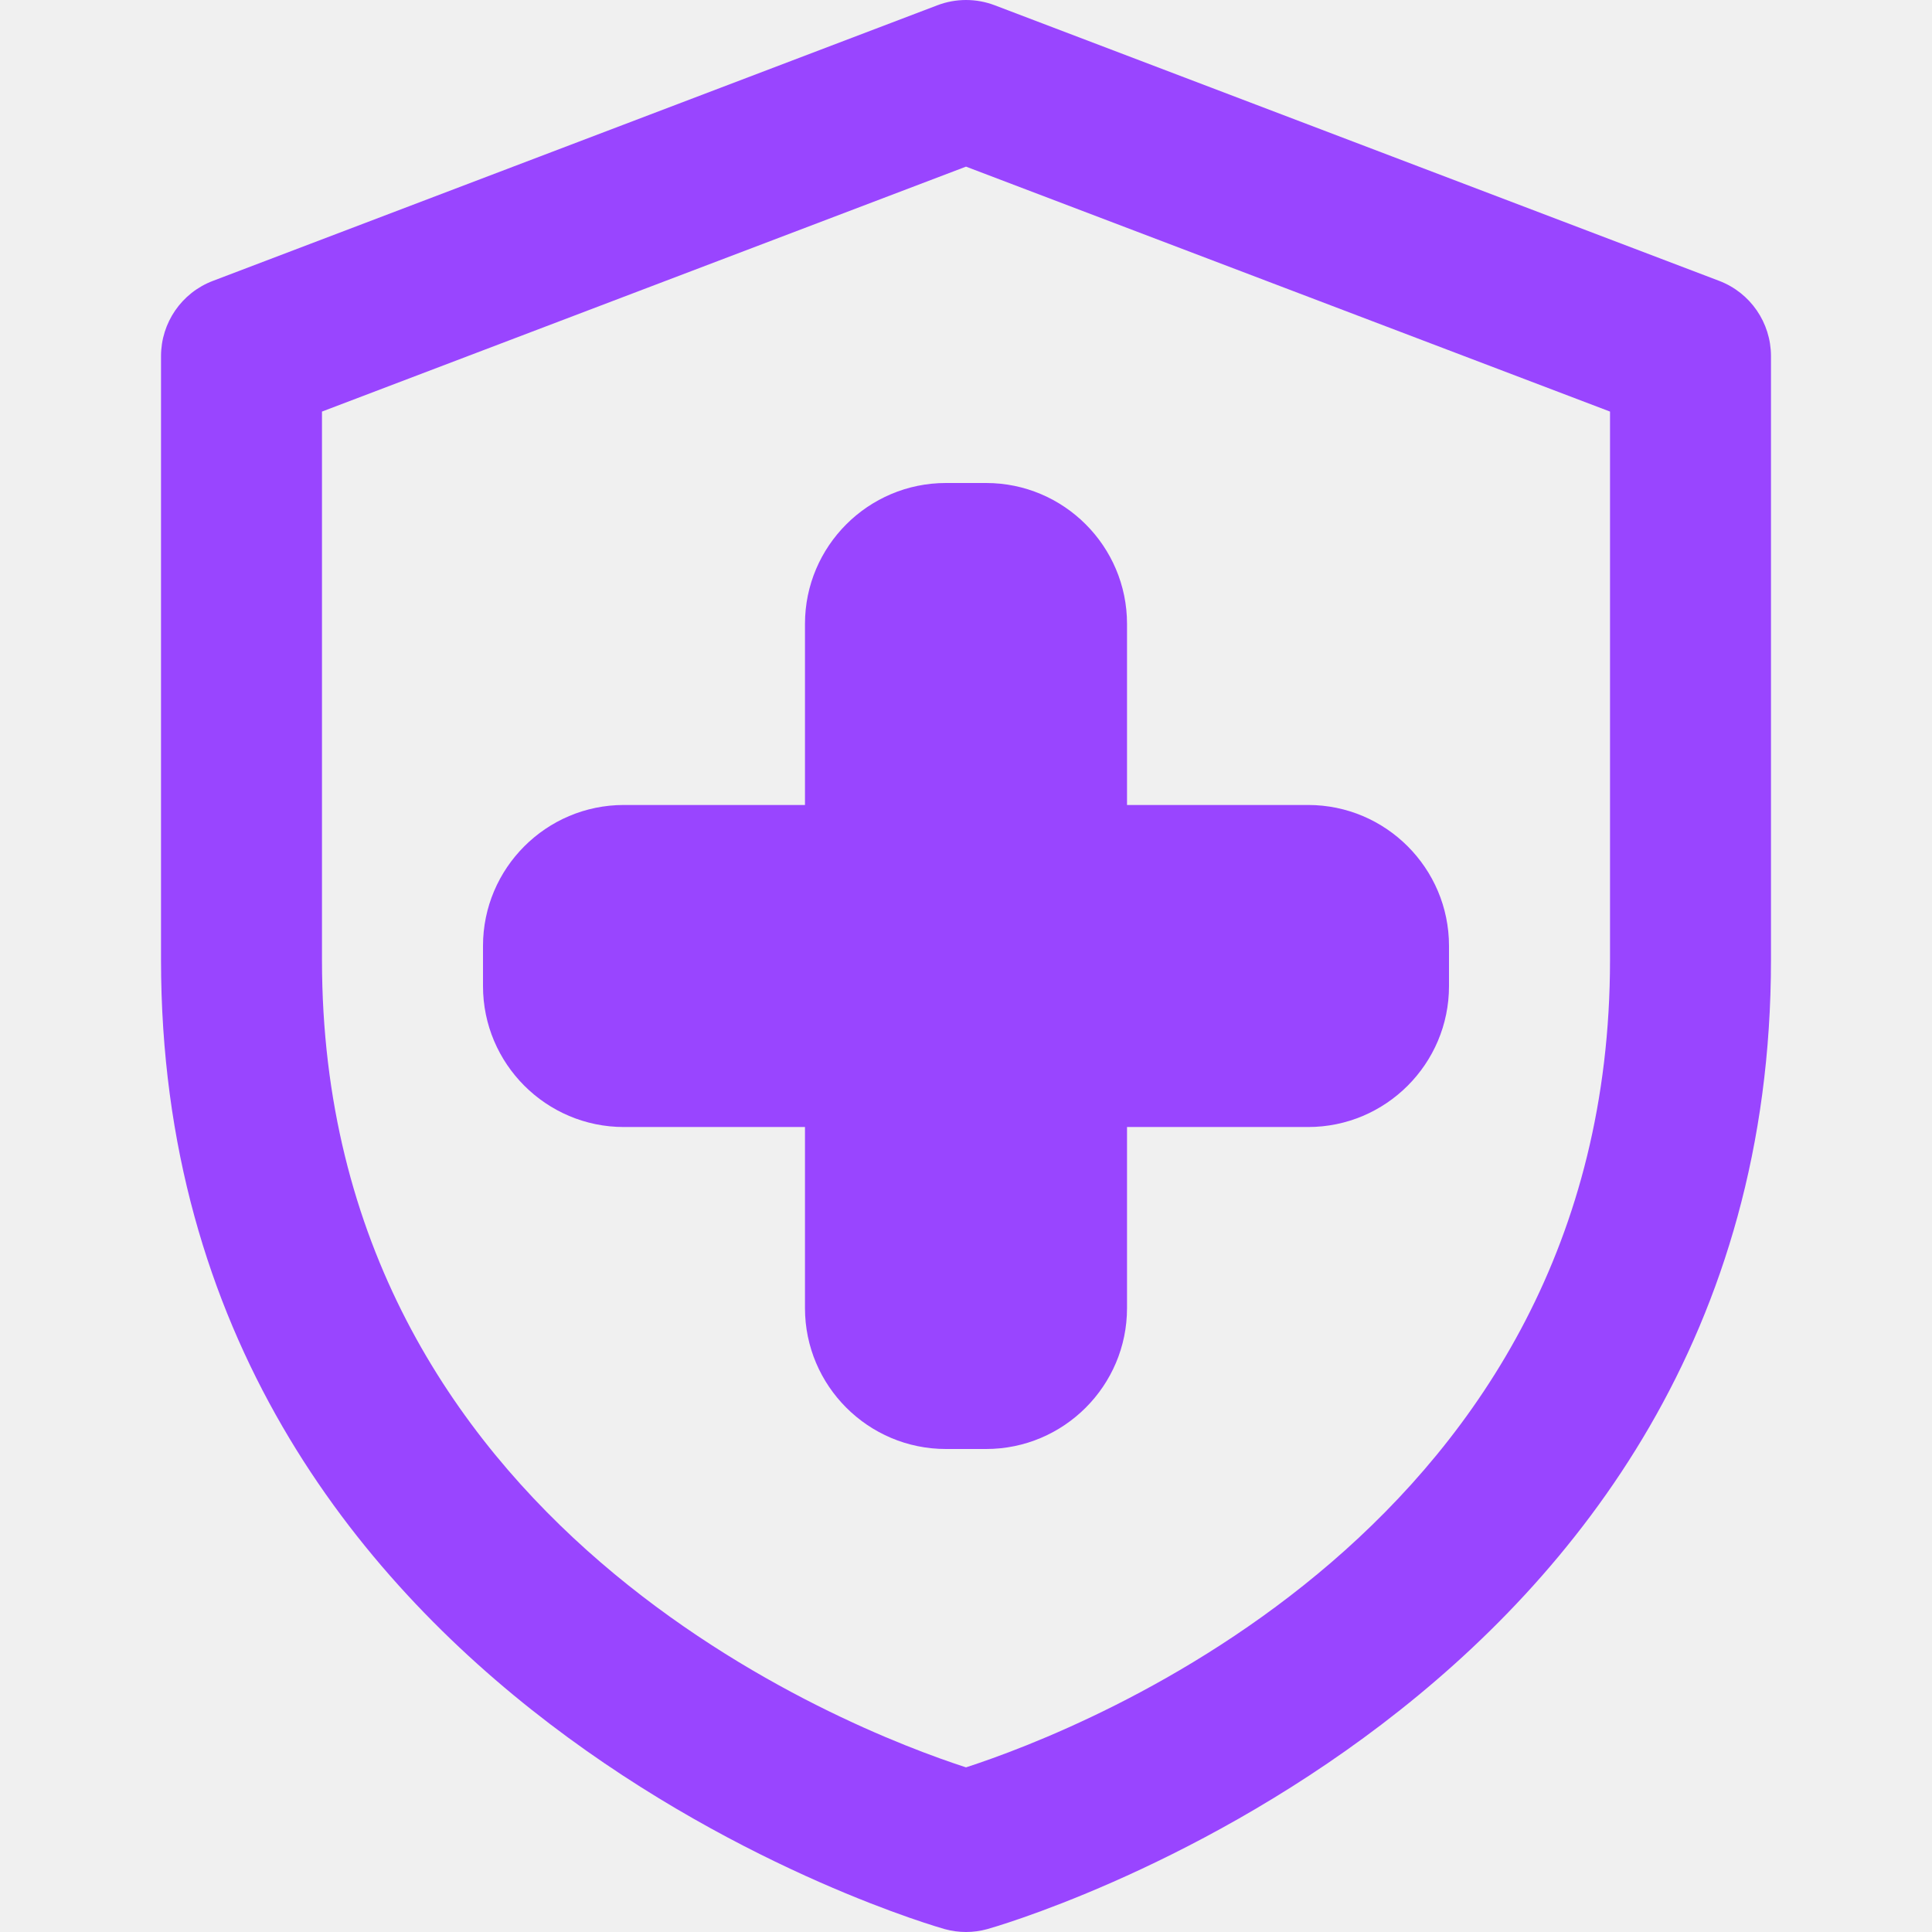
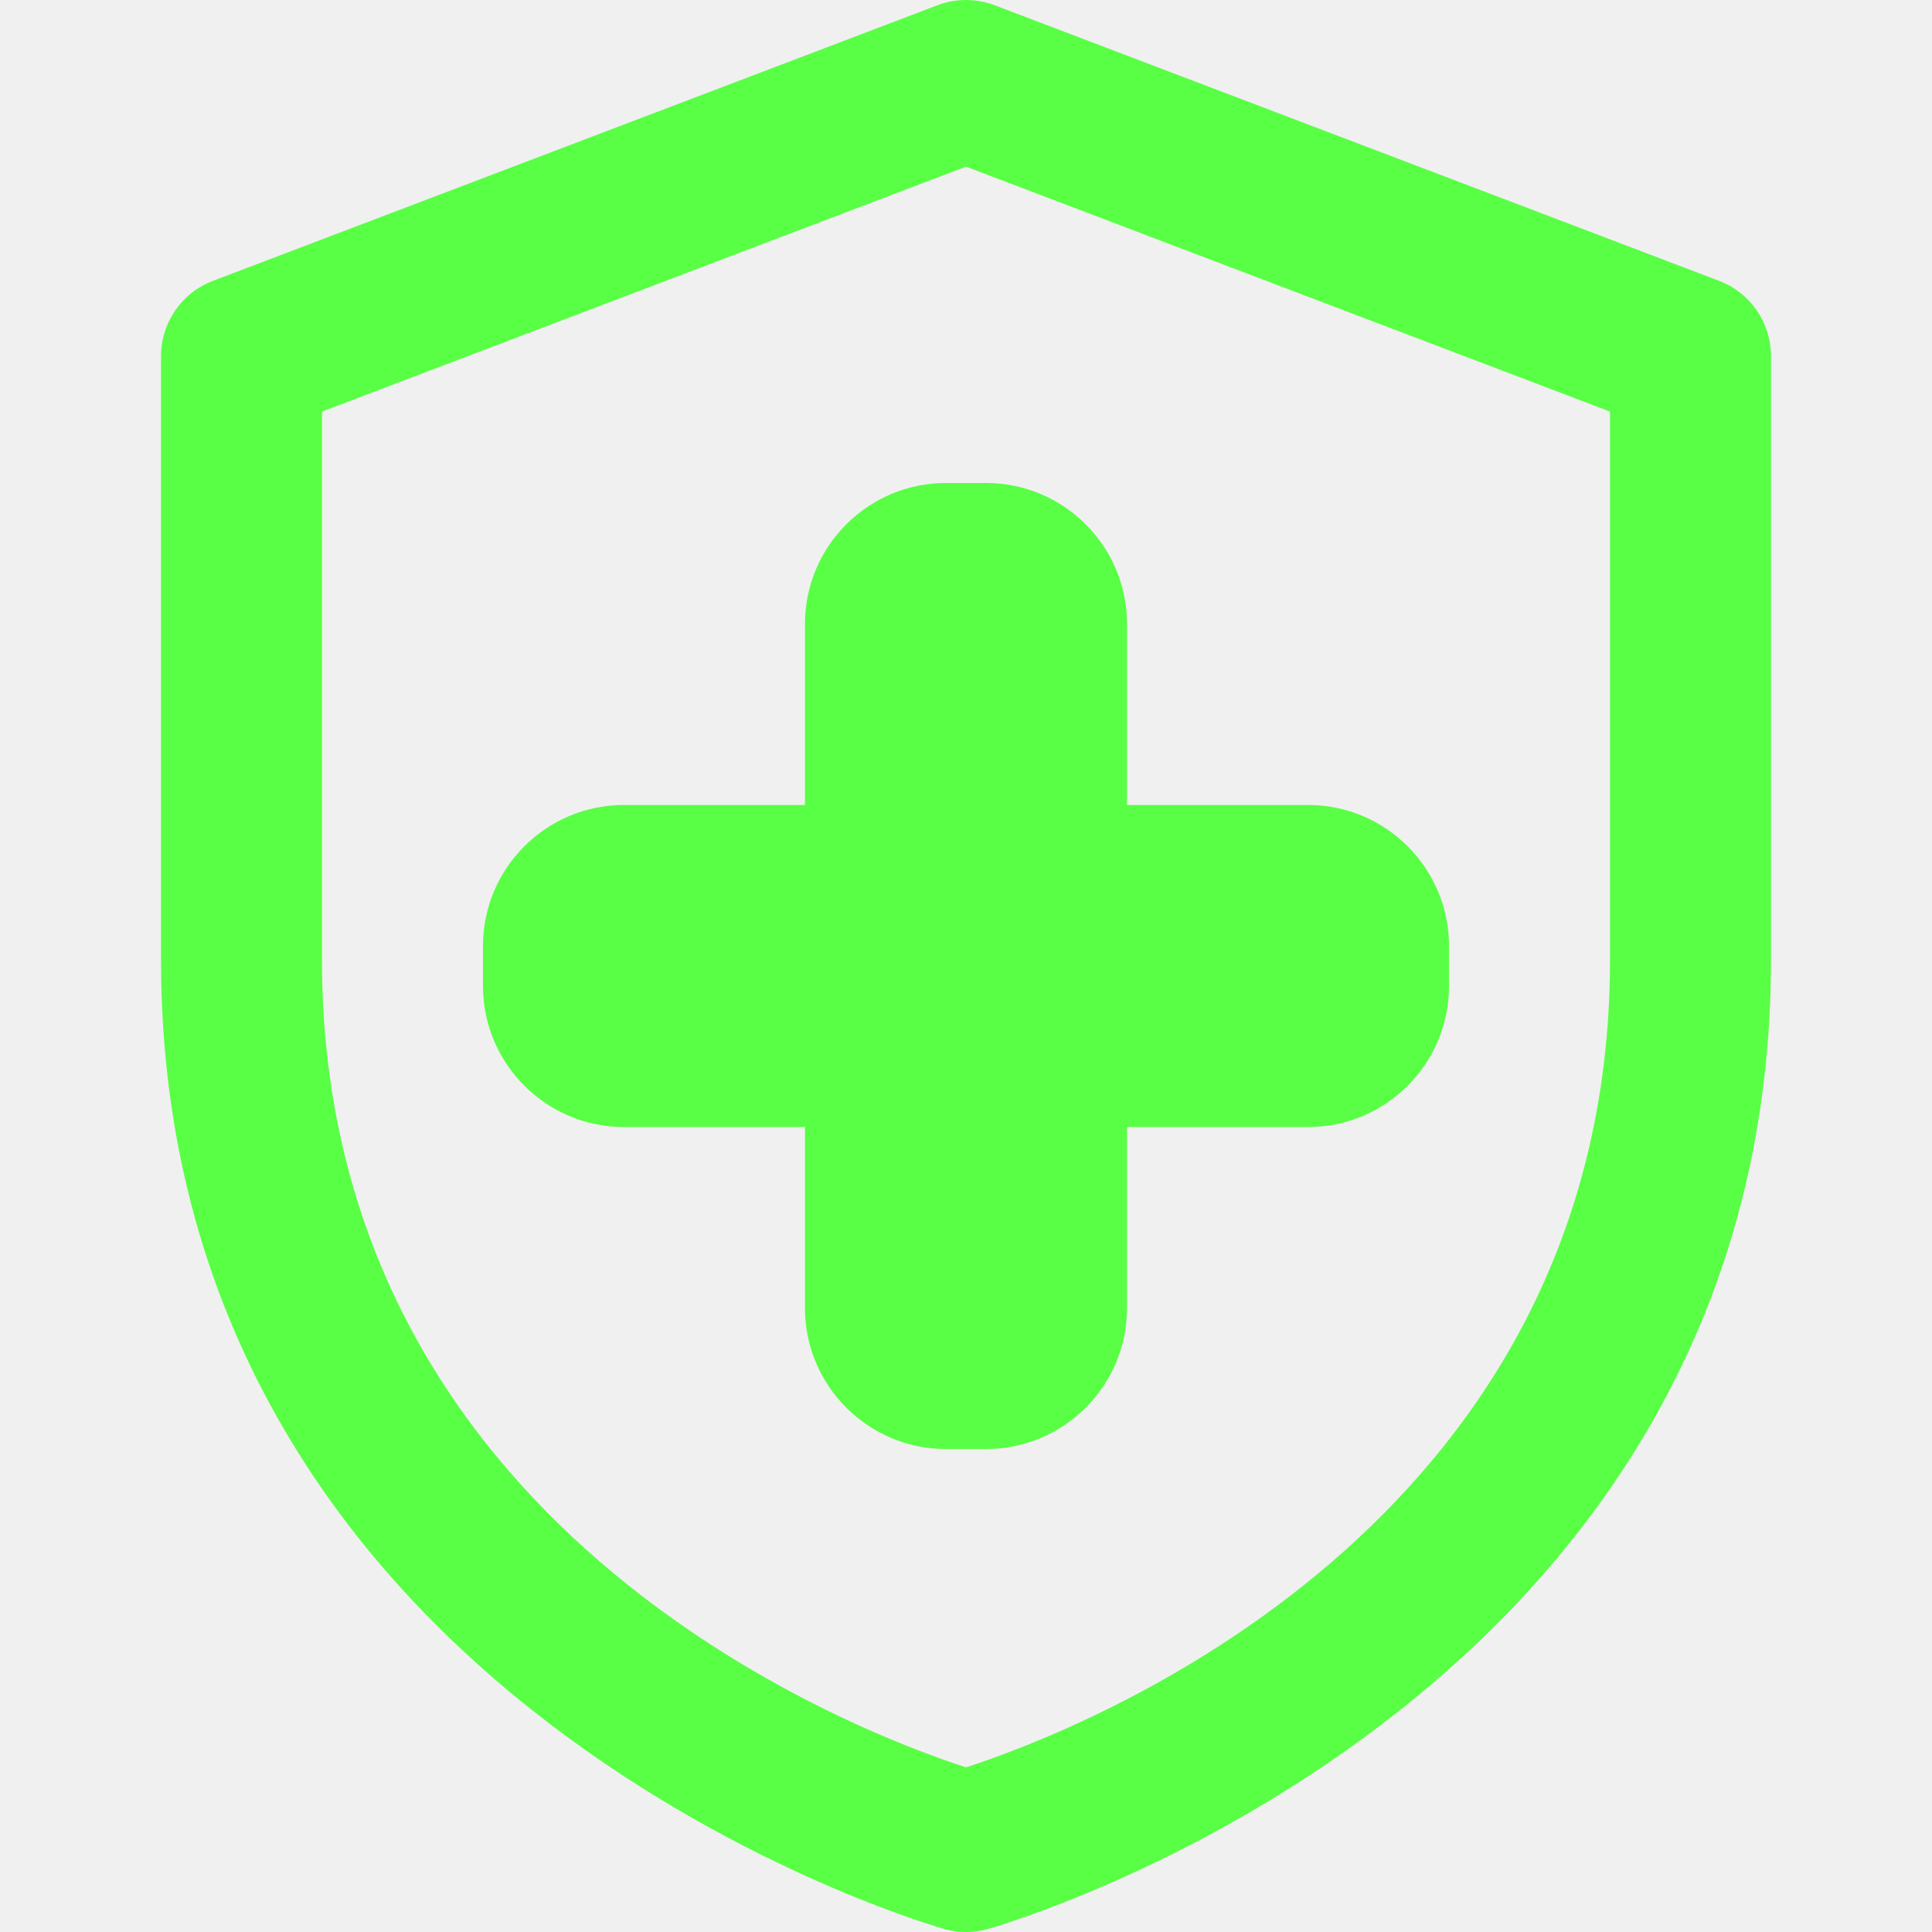
<svg xmlns="http://www.w3.org/2000/svg" width="32" height="32" viewBox="0 0 32 32" fill="none">
  <g clip-path="url(#clip0_6234_801)">
-     <path d="M16 32C15.883 32 15.765 31.984 15.651 31.953C15.52 31.917 2.667 28.281 2.667 15.9V5.899C2.667 5.345 3.008 4.849 3.527 4.652L15.527 0.087C15.832 -0.029 16.169 -0.029 16.475 0.087L28.475 4.652C28.992 4.849 29.333 5.345 29.333 5.899V15.9C29.333 28.283 16.48 31.919 16.349 31.953C16.235 31.984 16.117 32 16 32ZM5.333 6.817V15.9C5.333 25.296 14.085 28.652 16 29.273C17.915 28.652 26.667 25.296 26.667 15.9V6.817L16 2.76L5.333 6.817Z" fill="#9945FF" />
-     <path d="M16.333 24H15.667C14.38 24 13.333 22.953 13.333 21.667V18.667H10.333C9.047 18.667 8 17.62 8 16.333V15.667C8 14.38 9.047 13.333 10.333 13.333H13.333V10.333C13.333 9.047 14.38 8 15.667 8H16.333C17.62 8 18.667 9.047 18.667 10.333V13.333H21.667C22.953 13.333 24 14.38 24 15.667V16.333C24 17.62 22.953 18.667 21.667 18.667H18.667V21.667C18.667 22.953 17.62 24 16.333 24Z" fill="#9945FF" />
+     <path d="M16 32C15.883 32 15.765 31.984 15.651 31.953C15.52 31.917 2.667 28.281 2.667 15.9V5.899C2.667 5.345 3.008 4.849 3.527 4.652L15.527 0.087C15.832 -0.029 16.169 -0.029 16.475 0.087L28.475 4.652C28.992 4.849 29.333 5.345 29.333 5.899V15.9C29.333 28.283 16.48 31.919 16.349 31.953C16.235 31.984 16.117 32 16 32ZM5.333 6.817V15.9C5.333 25.296 14.085 28.652 16 29.273C17.915 28.652 26.667 25.296 26.667 15.9V6.817L16 2.76L5.333 6.817Z" fill="#58ff44" />
+     <path d="M16.333 24H15.667C14.38 24 13.333 22.953 13.333 21.667V18.667H10.333C9.047 18.667 8 17.62 8 16.333V15.667C8 14.38 9.047 13.333 10.333 13.333H13.333V10.333C13.333 9.047 14.38 8 15.667 8H16.333C17.62 8 18.667 9.047 18.667 10.333V13.333H21.667C22.953 13.333 24 14.38 24 15.667V16.333C24 17.62 22.953 18.667 21.667 18.667H18.667V21.667C18.667 22.953 17.62 24 16.333 24Z" fill="#58ff44" />
  </g>
  <defs>
    <clipPath id="clip0_6234_801">
      <rect width="32" height="32" fill="white" />
    </clipPath>
  </defs>
</svg>
